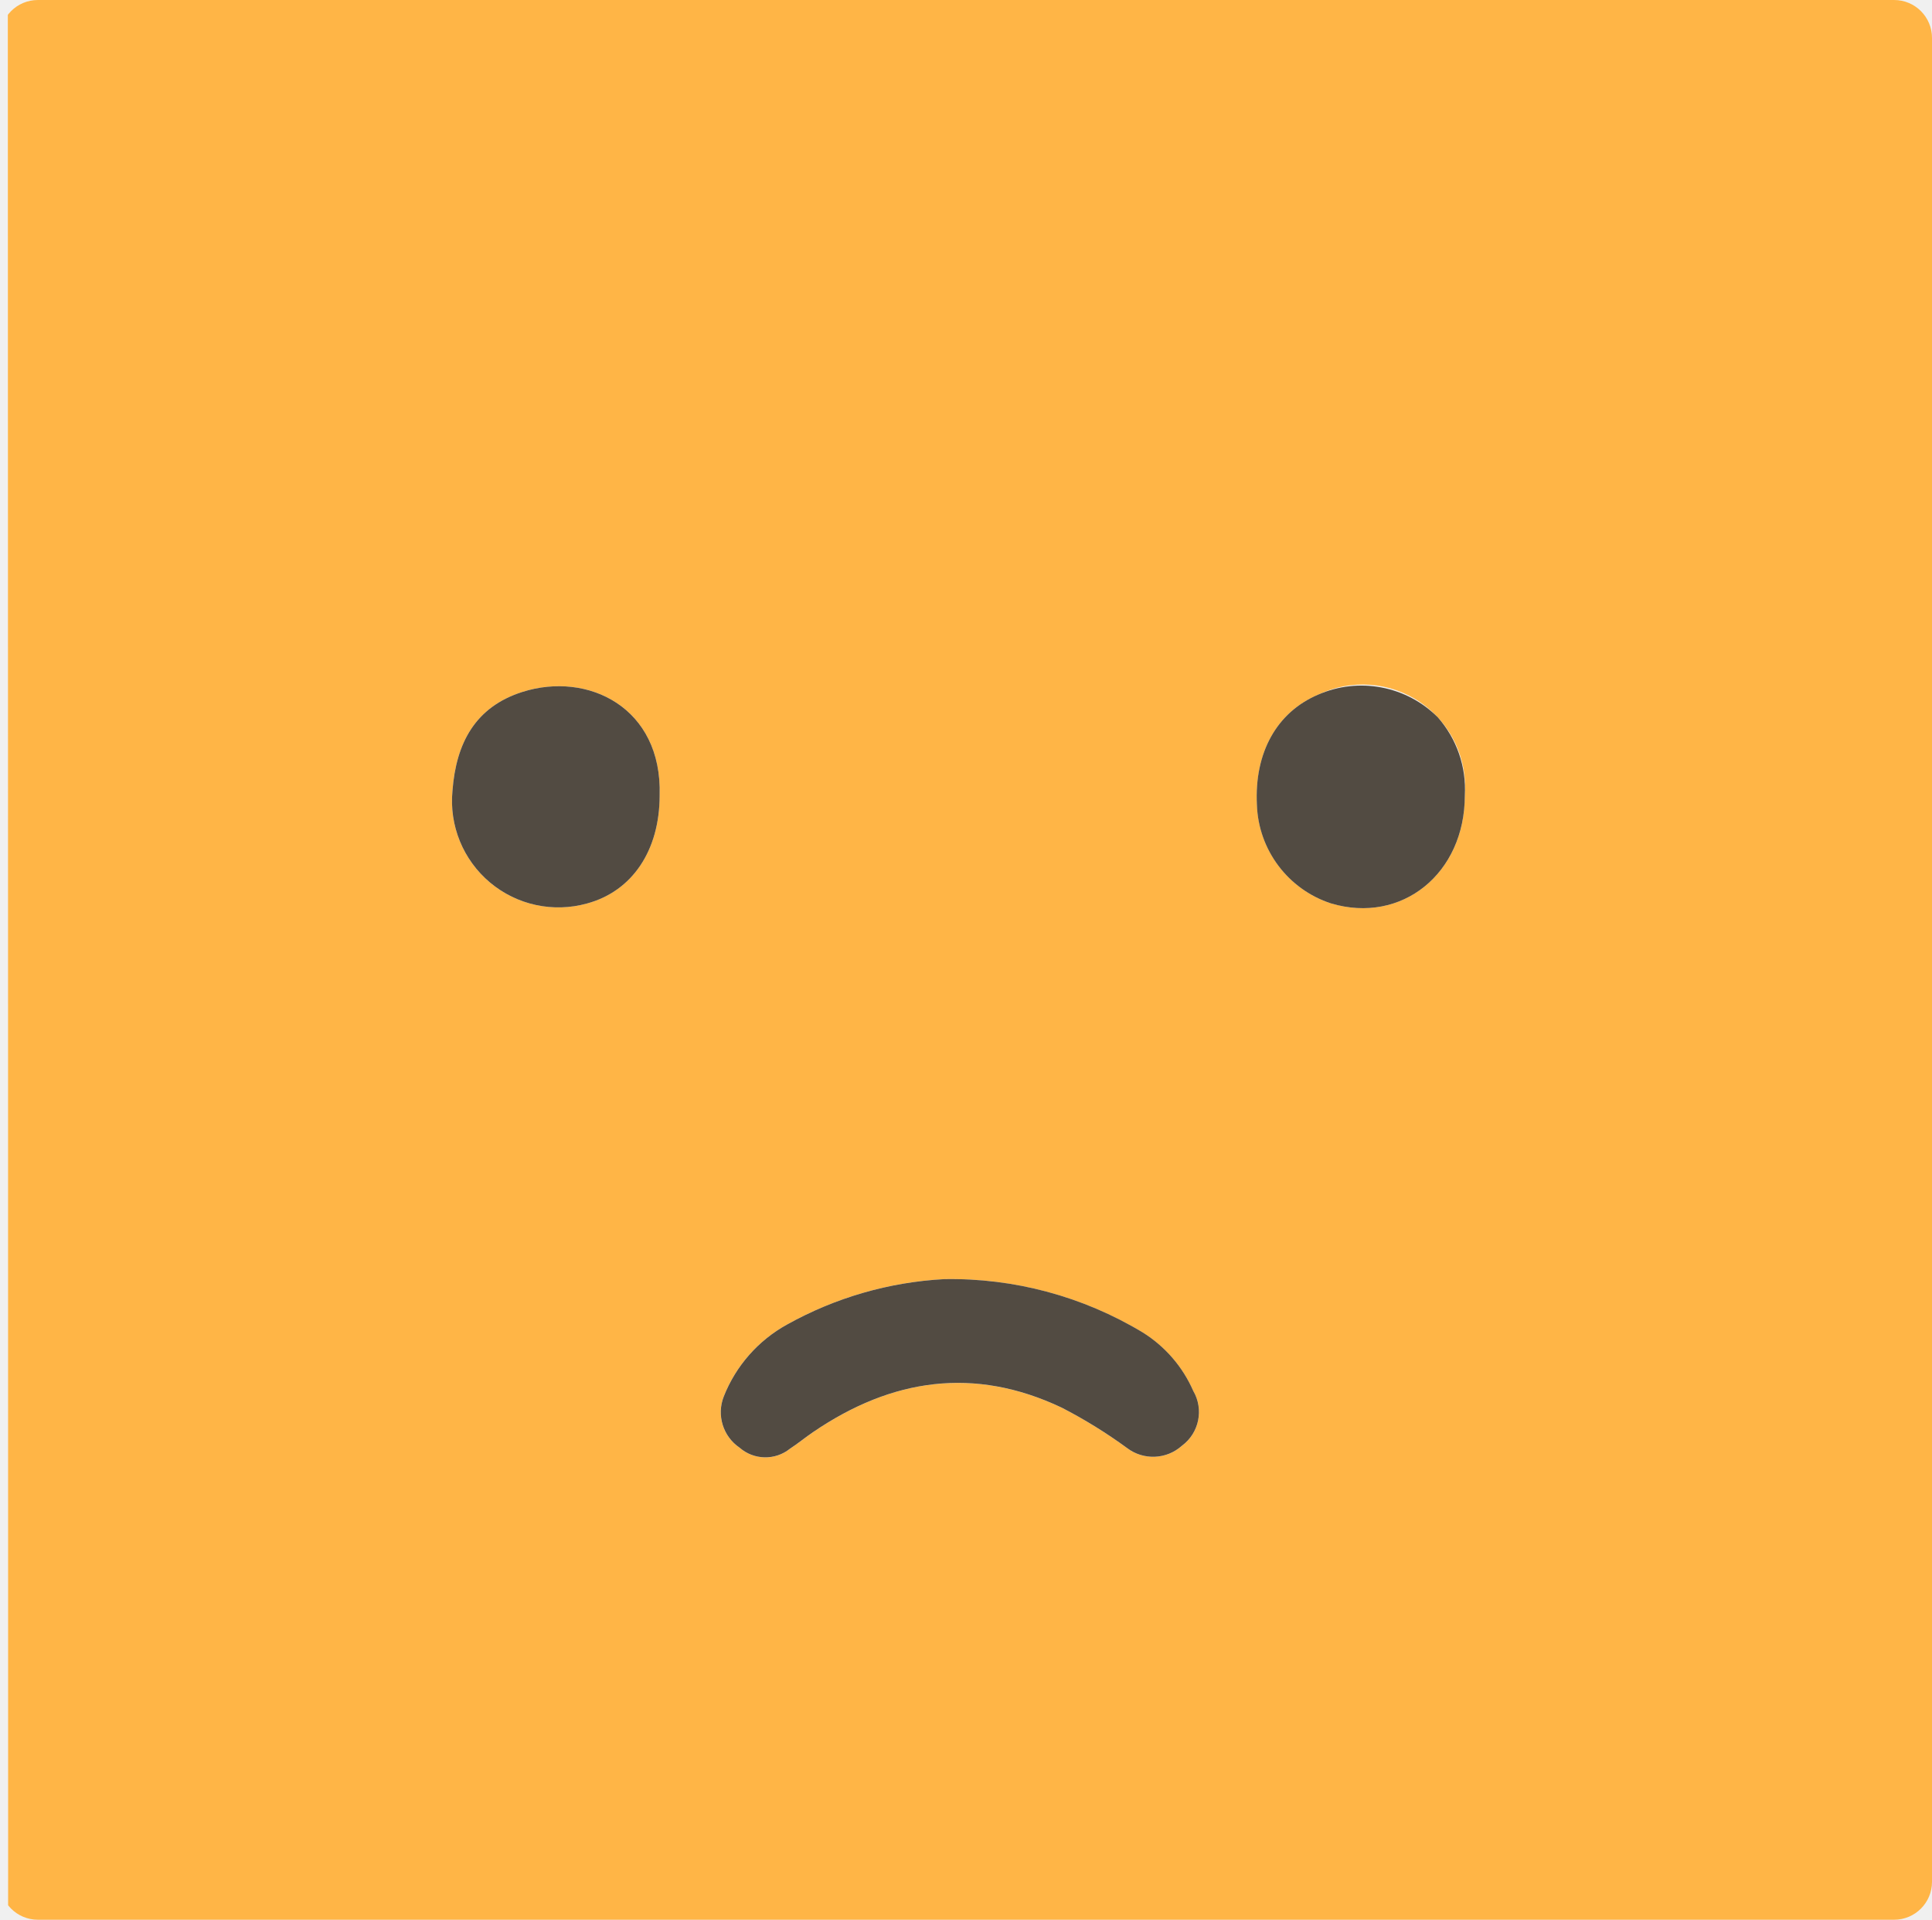
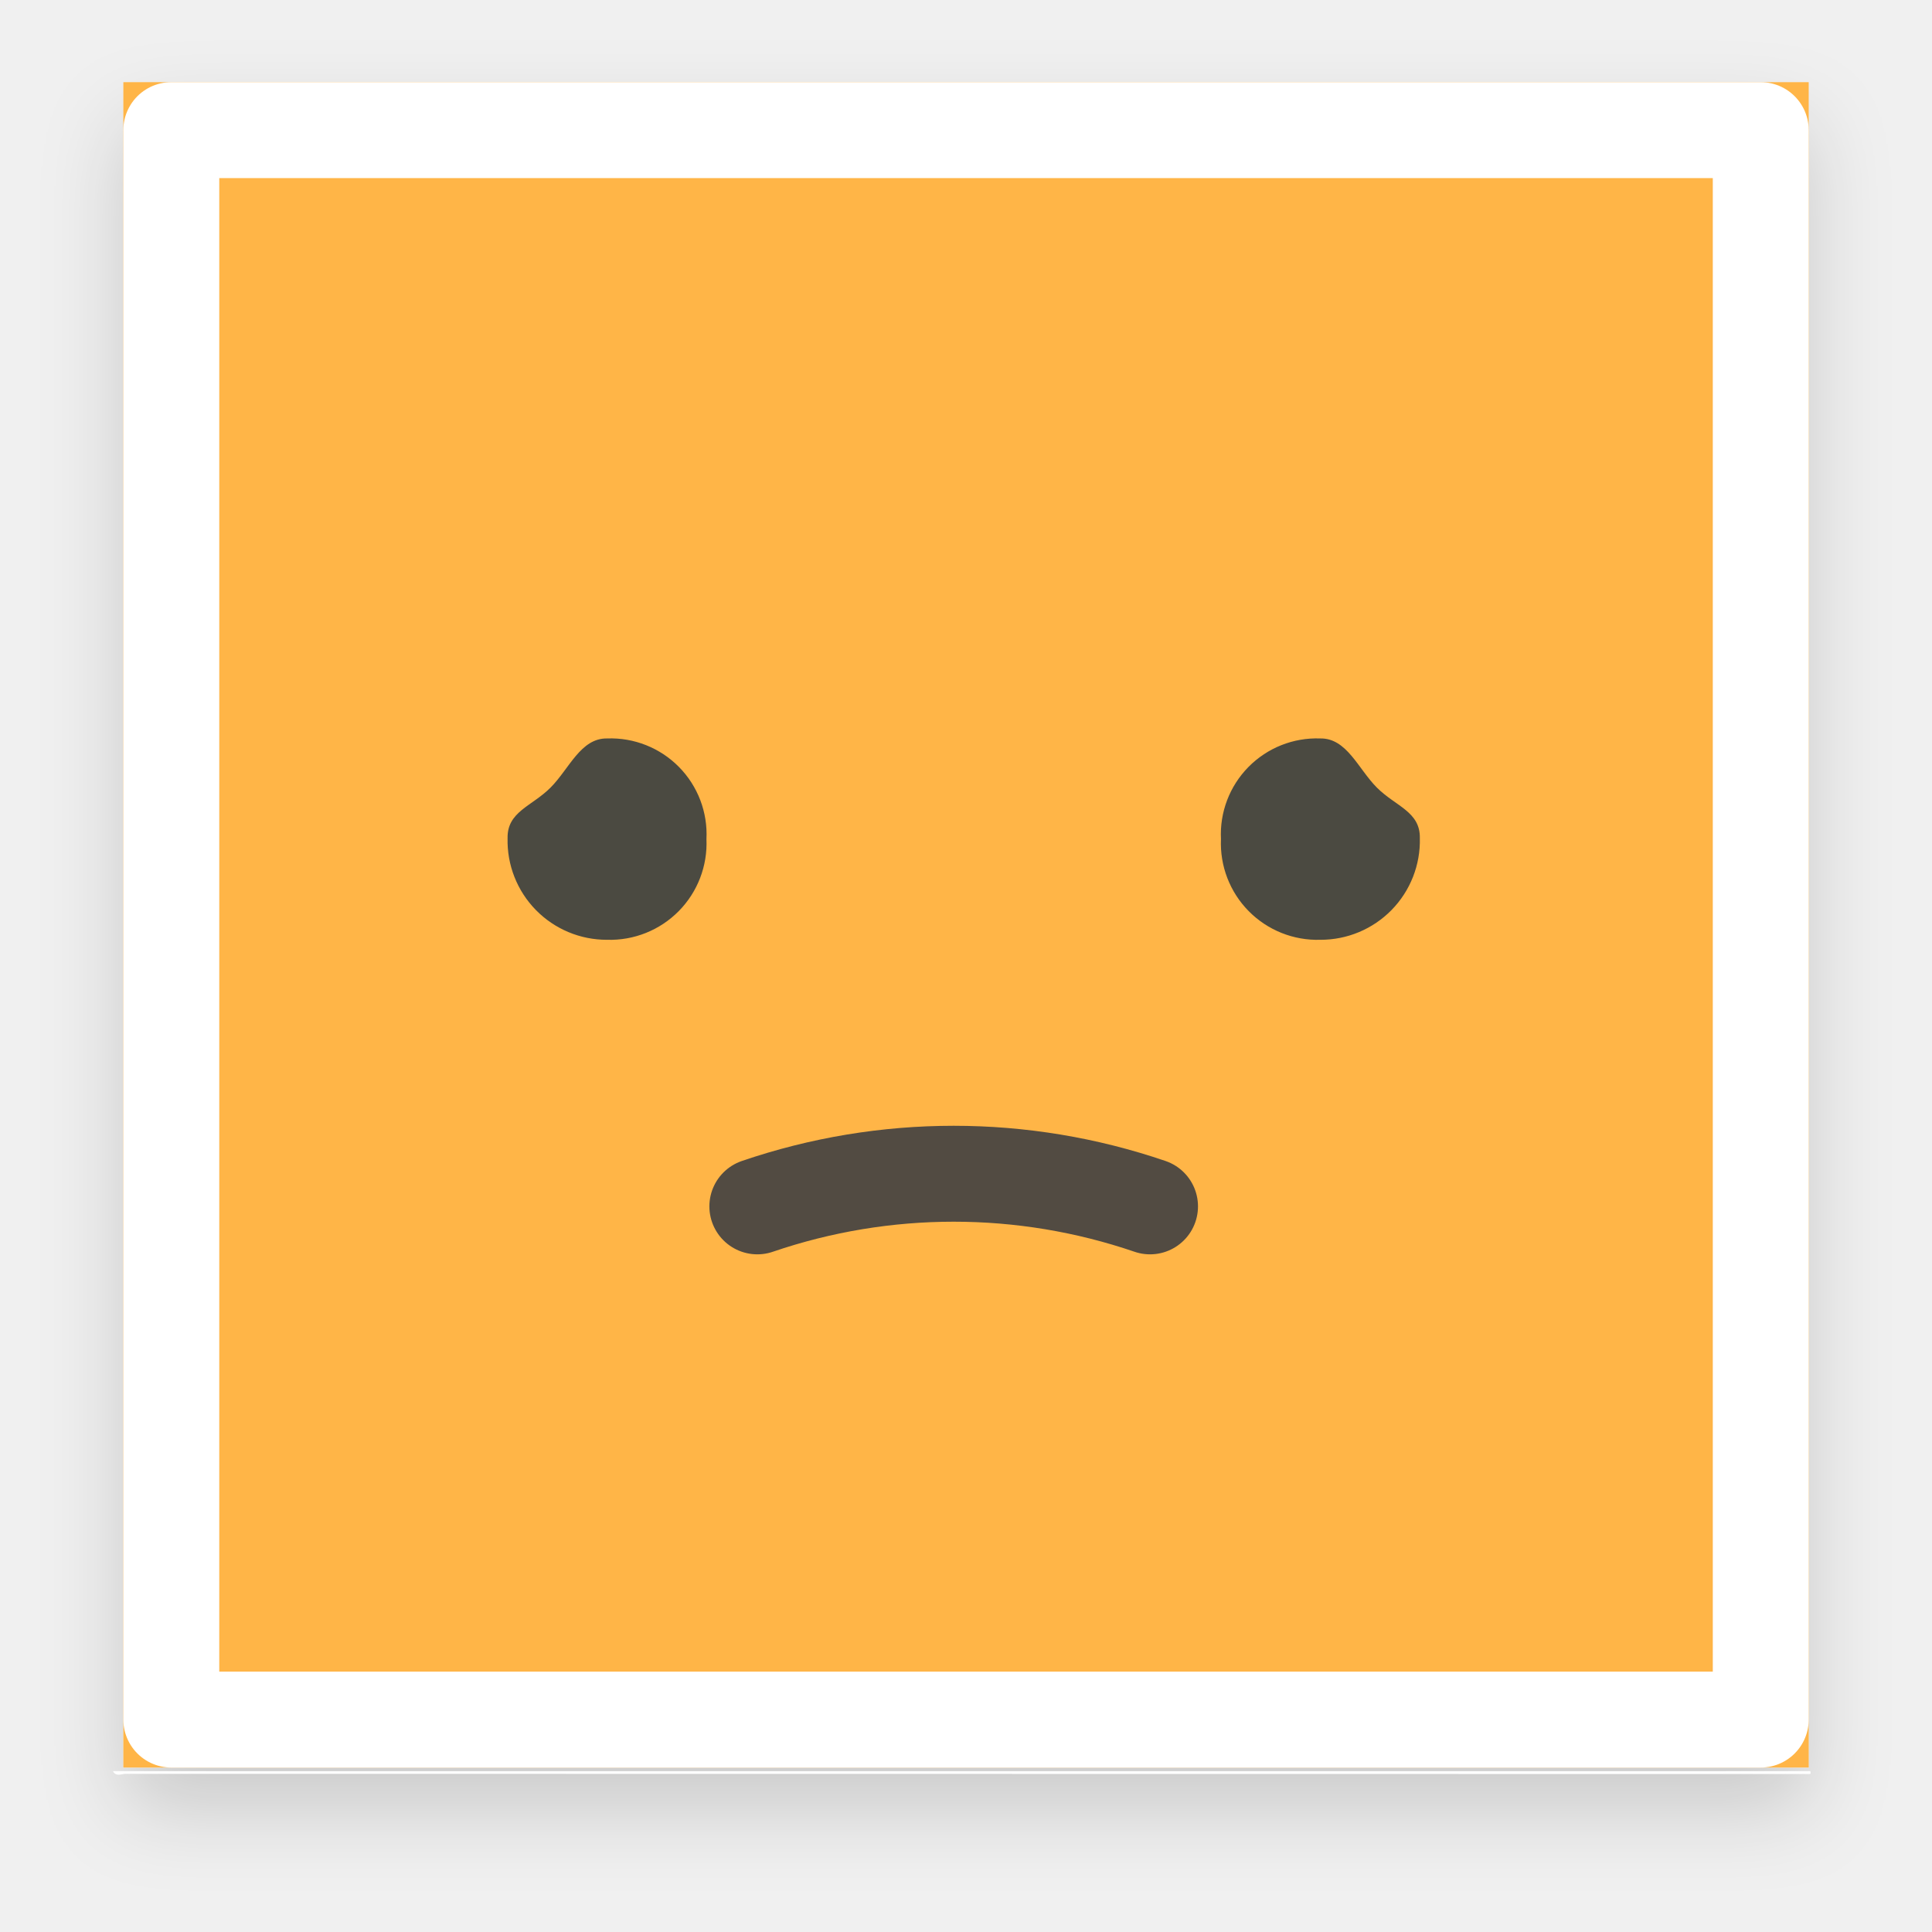
- <svg xmlns="http://www.w3.org/2000/svg" width="153" height="152" viewBox="0 0 153 152">
+ <svg xmlns="http://www.w3.org/2000/svg" width="141" height="141" viewBox="0 0 141 141">
  <defs>
-     <clipPath id="a">
-       <rect width="153" height="152" rx="3" transform="translate(-0.473 0.419)" fill="#f3f3f3" />
-     </clipPath>
+     <filter id="a" x="0" y="0" width="141" height="141" filterUnits="userSpaceOnUse">
+       <feOffset dy="3" input="SourceAlpha" />
+       <feGaussianBlur stdDeviation="3" result="b" />
+       <feFlood flood-opacity="0.161" />
+       <feComposite operator="in" in2="b" />
+       <feComposite in="SourceGraphic" />
+     </filter>
  </defs>
-   <g transform="translate(0.473 -0.419)" clip-path="url(#a)">
-     <g transform="translate(0.147 0)">
-       <path d="M.071,152.5Q.071,76.826.048,1.151C.048.2.263-.017,1.215-.016q75.1.04,150.208,0c.952,0,1.168.215,1.168,1.167q-.04,75.675-.023,151.352ZM74.2,101.68a28.726,28.726,0,0,0-12.434,3.59,11.2,11.2,0,0,0-5.025,5.706A3.39,3.39,0,0,0,58,115.032a3.107,3.107,0,0,0,3.987.084c.636-.418,1.227-.9,1.856-1.332,6.2-4.223,12.729-5.21,19.667-1.922a39.013,39.013,0,0,1,5.177,3.2,3.411,3.411,0,0,0,4.342-.184,3.316,3.316,0,0,0,.9-4.335,10.334,10.334,0,0,0-4-4.632A29.441,29.441,0,0,0,74.2,101.68Zm41.232-38.287a8.122,8.122,0,0,0-11.63-7.983c-3.273,1.4-5.044,4.59-4.833,8.711a8.52,8.52,0,0,0,5.866,7.809C110.429,73.6,115.436,69.57,115.431,63.394ZM51.666,63.38c.214-6.955-5.675-9.847-10.874-8.19-3.723,1.186-5.243,4.04-5.531,7.809a8.428,8.428,0,0,0,10.655,8.939C49.5,70.968,51.666,67.742,51.666,63.38Z" transform="translate(-0.048 0.016)" fill="#ffb546" fill-rule="evenodd" />
-       <path d="M.052,25.929H152.546c-.056.078.128.265-.127.256-.339-.011-.678,0-1.017,0q-75.1,0-150.208-.016C.823,26.168.333,26.461.052,25.929Z" transform="translate(-0.028 126.59)" fill="#fff" fill-rule="evenodd" />
-       <path d="M27.355,17.284a29.444,29.444,0,0,1,15.727,4.224,10.334,10.334,0,0,1,4,4.632,3.315,3.315,0,0,1-.9,4.335,3.411,3.411,0,0,1-4.342.184,39.056,39.056,0,0,0-5.177-3.2c-6.937-3.287-13.463-2.3-19.667,1.922-.63.429-1.22.914-1.856,1.332a3.108,3.108,0,0,1-3.987-.084A3.393,3.393,0,0,1,9.9,26.579a11.2,11.2,0,0,1,5.025-5.706A28.747,28.747,0,0,1,27.355,17.284Z" transform="translate(46.797 84.413)" fill="#524b42" fill-rule="evenodd" />
-       <path d="M33.353,17.985c0,6.176-5,10.208-10.6,8.537a8.519,8.519,0,0,1-5.866-7.809C16.68,14.592,18.45,11.4,21.723,10a8.547,8.547,0,0,1,9.49,1.789A8.621,8.621,0,0,1,33.353,17.985Z" transform="translate(82.03 45.425)" fill="#524b42" fill-rule="evenodd" />
-       <path d="M22.466,17.943c0,4.362-2.167,7.588-5.75,8.558A8.428,8.428,0,0,1,6.061,17.562c.288-3.77,1.808-6.623,5.531-7.809C16.791,8.1,22.678,10.988,22.466,17.943Z" transform="translate(29.153 45.453)" fill="#524b42" fill-rule="evenodd" />
+   <g transform="translate(8.242 5.917)">
+     <g transform="matrix(1, 0, 0, 1, -8.24, -5.92)" filter="url(#a)">
+       <g transform="translate(9 6)" fill="#ffb546" stroke="#fff" stroke-linecap="round" stroke-linejoin="round" stroke-width="7">
+         <rect width="123" height="123" stroke="none" />
+         <rect x="3.5" y="3.5" width="116" height="116" fill="none" />
+       </g>
    </g>
+     <path d="M.052,25.929H123.944c-.046.064.1.215-.1.208-.275-.009-.551,0-.826,0Q62,26.136.98,26.123C.678,26.123.28,26.361.052,25.929Z" transform="translate(-0.052 97.415)" fill="#fff" fill-rule="evenodd" />
+     <path d="M3462.72,3774.375a44.3,44.3,0,0,1,28.66,0" transform="translate(-3415.691 -3692.249)" fill="none" stroke="#524b42" stroke-linecap="round" stroke-width="7" />
+     <path d="M17.171,16.822a7,7,0,0,1,7.247-7.347c1.938-.031,2.763,2.216,4.133,3.588s3.168,1.75,3.134,3.689a7.237,7.237,0,0,1-7.262,7.417,7.042,7.042,0,0,1-7.252-7.347Z" transform="translate(63.695 38.501)" fill="#4b4a41" fill-rule="evenodd" />
+     <path d="M31.678,16.822a7,7,0,0,0-7.247-7.347c-1.938-.031-2.763,2.216-4.133,3.588s-3.168,1.75-3.134,3.689a7.237,7.237,0,0,0,7.262,7.417,7.042,7.042,0,0,0,7.252-7.347Z" transform="translate(11.638 38.501)" fill="#4b4a41" fill-rule="evenodd" />
  </g>
</svg>
